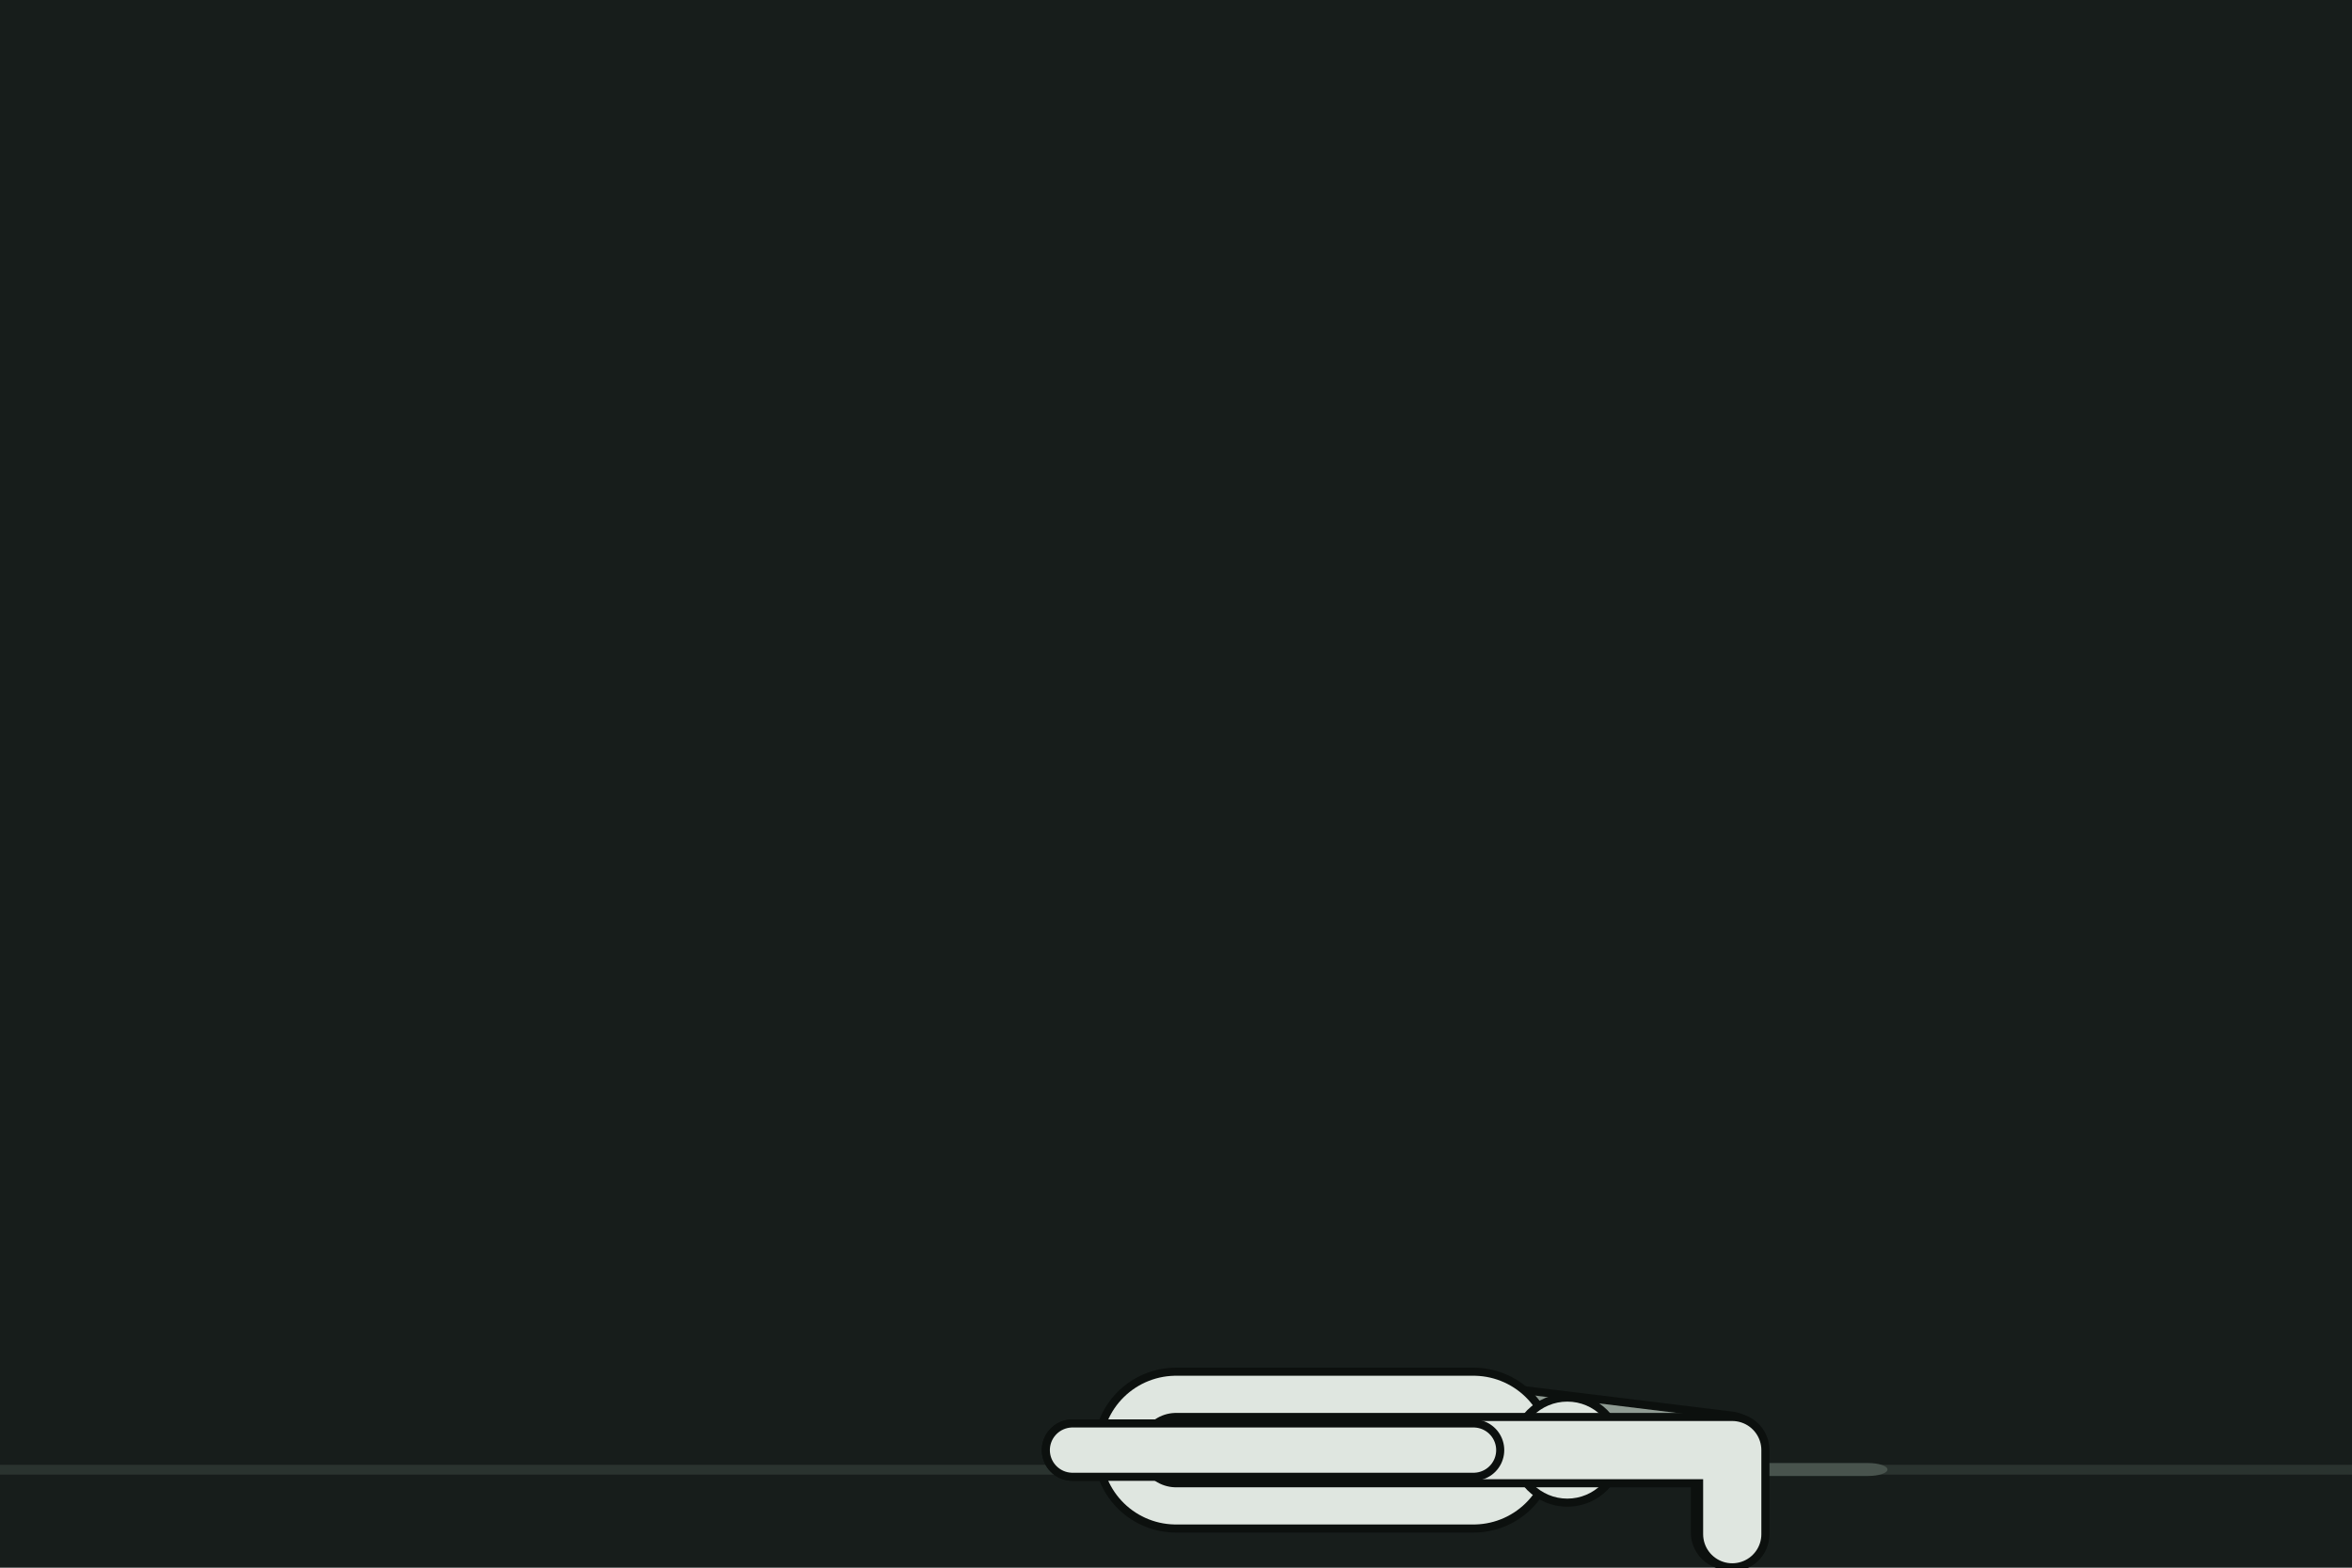
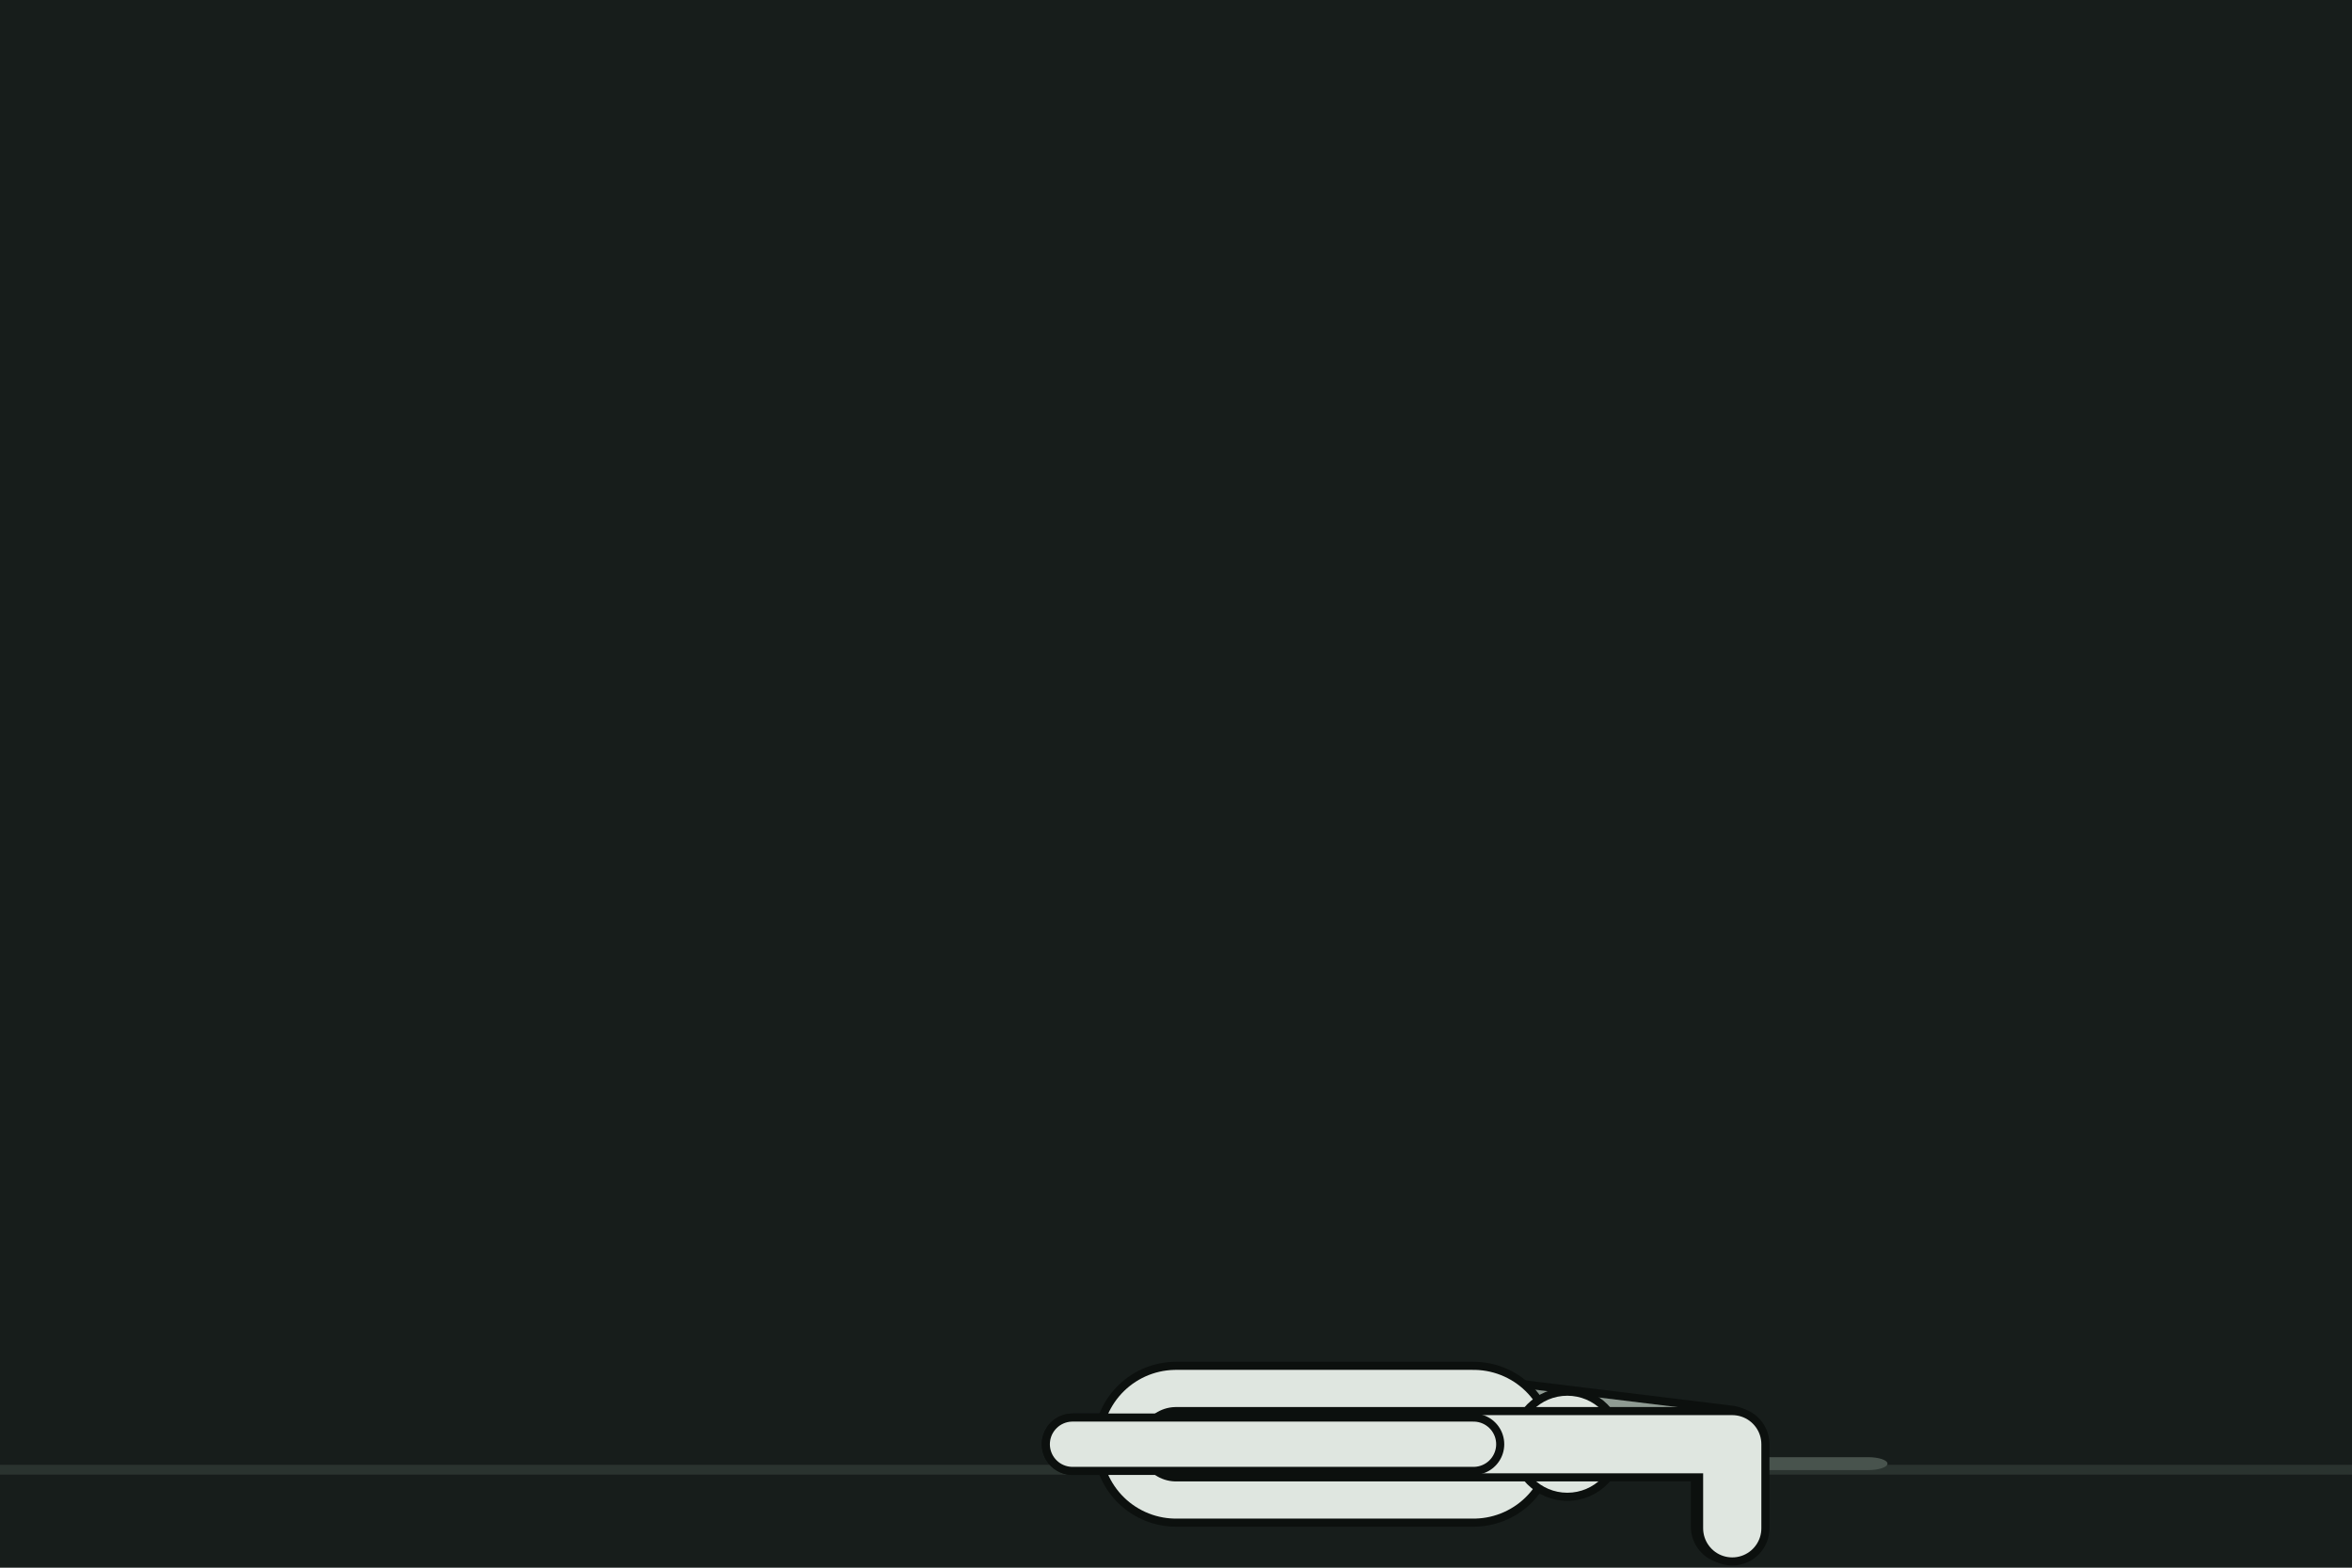
<svg xmlns="http://www.w3.org/2000/svg" viewBox="0 0 480 320" width="480" height="320" role="img" aria-label="hollow-hold (start)">
  <rect width="480" height="320" fill="#171d1b" />
  <line x1="0" y1="300" x2="480" y2="300" stroke="#2a332f" stroke-width="2" />
-   <g transform="translate(81.6 104.6) scale(0.66)">
+   <g transform="translate(81.6 103.4) scale(0.66)">
    <rect x="240" y="294" width="220" height="4" rx="6" fill="#48534d" />
    <polyline points="332,290 272,290 218,290 208,290" fill="none" stroke="#0c100e" stroke-width="19" stroke-linecap="round" stroke-linejoin="round" />
    <polyline points="332,290 272,290 218,290 208,290" fill="none" stroke="#8f9b93" stroke-width="14" stroke-linecap="round" stroke-linejoin="round" />
    <polyline points="240,290 327.3,279.3 410.7,289.5 410.7,315.5" fill="none" stroke="#0c100e" stroke-width="23" stroke-linecap="round" stroke-linejoin="round" />
    <polyline points="240,290 327.3,279.3 410.7,289.5 410.7,315.5" fill="none" stroke="#8f9b93" stroke-width="18" stroke-linecap="round" stroke-linejoin="round" />
    <polyline points="240,290 332,290" fill="none" stroke="#0c100e" stroke-width="51" stroke-linecap="round" stroke-linejoin="round" />
    <polyline points="240,290 332,290" fill="none" stroke="#dfe6e0" stroke-width="46" stroke-linecap="round" stroke-linejoin="round" />
    <polyline points="332,290 344,290" fill="none" stroke="#0c100e" stroke-width="17" stroke-linecap="round" stroke-linejoin="round" />
    <polyline points="332,290 344,290" fill="none" stroke="#dfe6e0" stroke-width="12" stroke-linecap="round" stroke-linejoin="round" />
    <circle cx="361" cy="290" r="17.5" fill="#0c100e" />
    <circle cx="361" cy="290" r="15" fill="#dfe6e0" />
    <polyline points="240,290 328,290 412,290 412,316" fill="none" stroke="#0c100e" stroke-width="23" stroke-linecap="round" stroke-linejoin="round" />
    <polyline points="240,290 328,290 412,290 412,316" fill="none" stroke="#dfe6e0" stroke-width="18" stroke-linecap="round" stroke-linejoin="round" />
    <polyline points="332,290 272,290 218,290 208,290" fill="none" stroke="#0c100e" stroke-width="19" stroke-linecap="round" stroke-linejoin="round" />
    <polyline points="332,290 272,290 218,290 208,290" fill="none" stroke="#dfe6e0" stroke-width="14" stroke-linecap="round" stroke-linejoin="round" />
  </g>
</svg>
